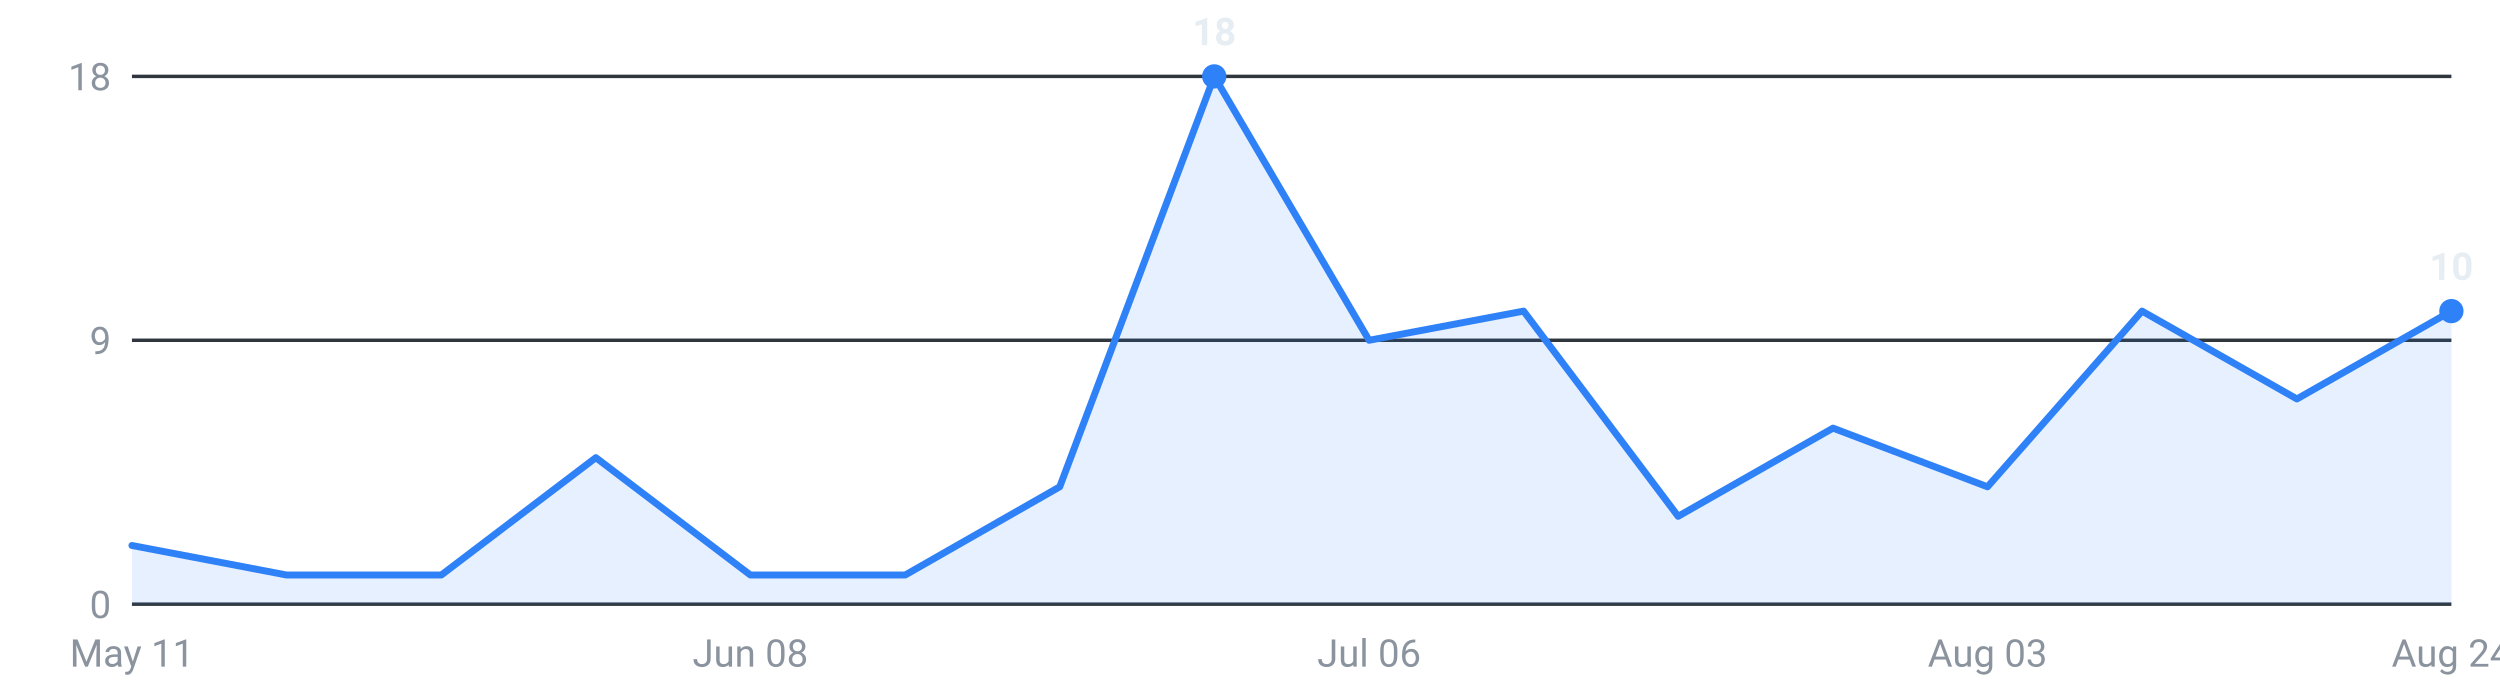
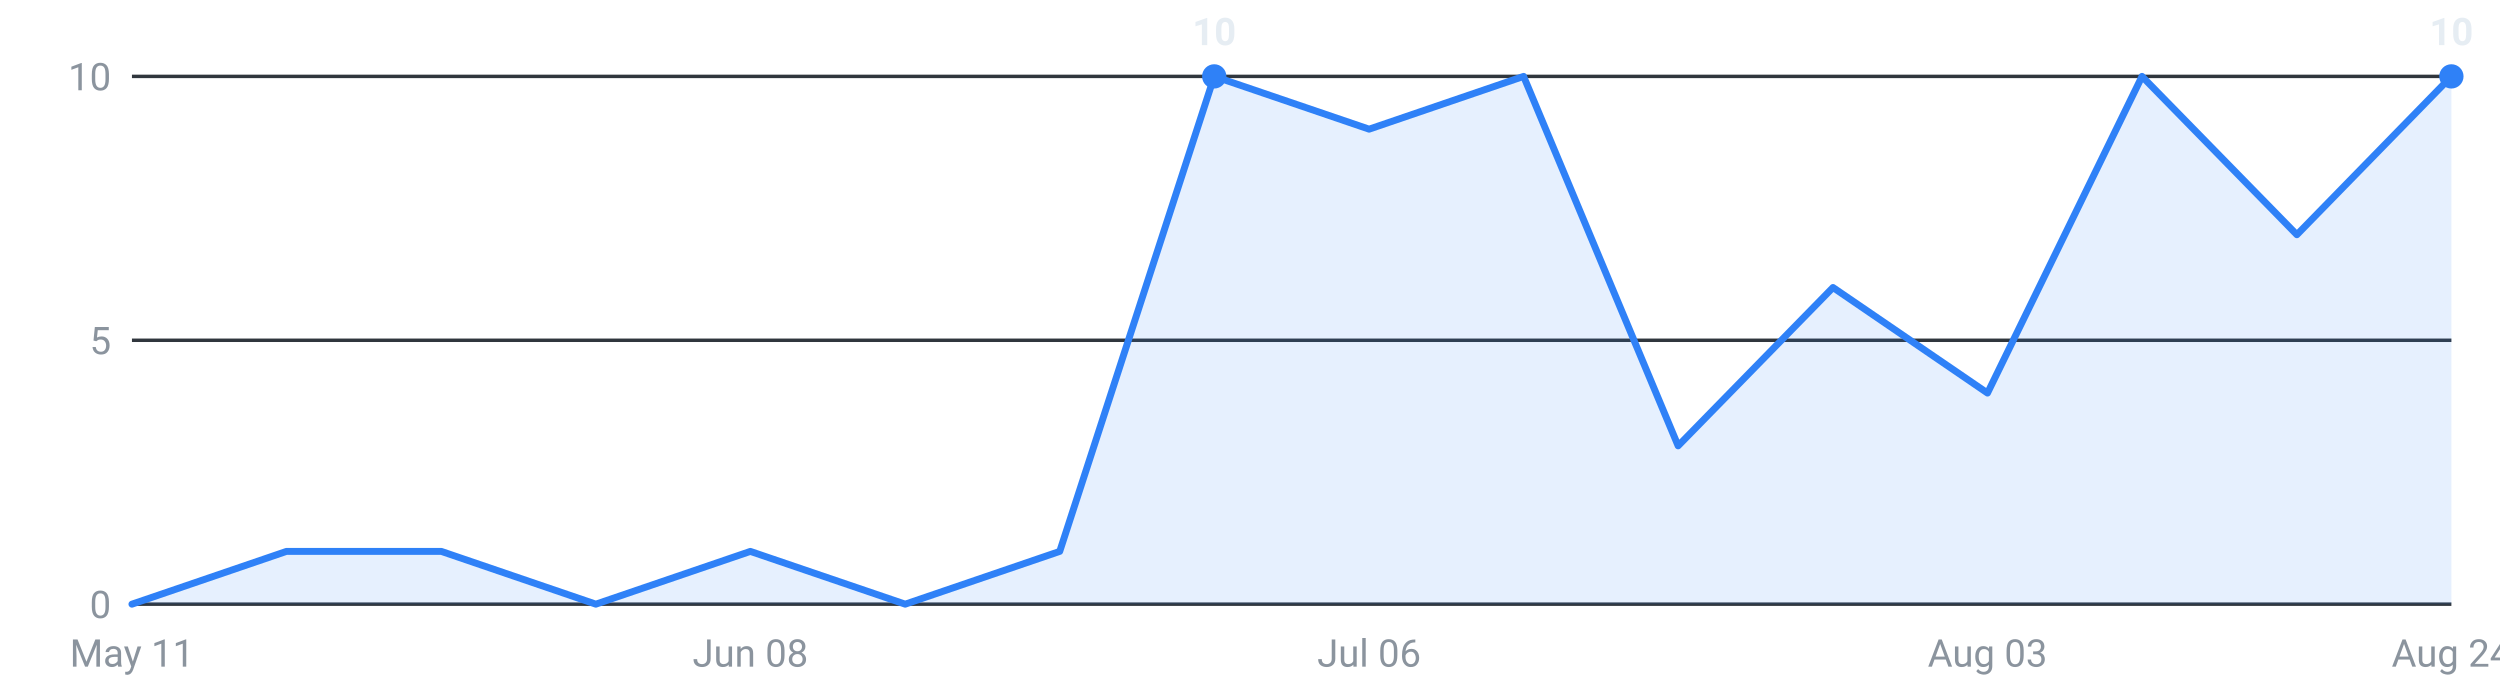
<svg xmlns="http://www.w3.org/2000/svg" viewBox="0 0 720 200" width="720" height="200" role="img" aria-label="Internships posted per week, last 16 weeks">
  <g font-family="-apple-system,Segoe UI,Roboto,sans-serif" font-size="11">
    <line x1="38" y1="174.0" x2="706" y2="174.0" stroke="#30363d" stroke-width="1" />
    <text x="32" y="178.0" text-anchor="end" fill="#8b949e">0</text>
    <line x1="38" y1="98.0" x2="706" y2="98.0" stroke="#30363d" stroke-width="1" />
-     <text x="32" y="102.0" text-anchor="end" fill="#8b949e">9</text>
+     <text x="32" y="102.0" text-anchor="end" fill="#8b949e">5</text>
    <line x1="38" y1="22.0" x2="706" y2="22.0" stroke="#30363d" stroke-width="1" />
-     <text x="32" y="26.0" text-anchor="end" fill="#8b949e">18</text>
-     <path d="M38.0,174 L38.0,157.1 L82.5,165.6 L127.1,165.6 L171.6,131.8 L216.1,165.6 L260.7,165.6 L305.2,140.2 L349.7,22.0 L394.3,98.0 L438.8,89.6 L483.3,148.7 L527.9,123.3 L572.4,140.2 L616.9,89.6 L661.5,114.9 L706.0,89.6 L706.0,174 Z" fill="#2f81f7" fill-opacity="0.12" />
-     <polyline points="38.0,157.1 82.5,165.6 127.1,165.6 171.6,131.8 216.1,165.6 260.7,165.6 305.2,140.2 349.7,22.0 394.3,98.0 438.8,89.6 483.3,148.7 527.9,123.3 572.4,140.2 616.9,89.6 661.5,114.9 706.0,89.6" fill="none" stroke="#2f81f7" stroke-width="2" stroke-linejoin="round" stroke-linecap="round" />
-     <circle cx="706.0" cy="89.6" r="3.5" fill="#2f81f7" />
-     <text x="706.0" y="80.6" text-anchor="middle" fill="#e6edf3" font-weight="600">10</text>
+     <text x="32" y="26.0" text-anchor="end" fill="#8b949e">10</text>
+     <path d="M38.0,174 L38.0,174.0 L82.5,158.8 L127.1,158.8 L171.6,174.0 L216.1,158.8 L260.7,174.0 L305.2,158.8 L349.7,22.0 L394.3,37.2 L438.8,22.0 L483.3,128.4 L527.9,82.8 L572.4,113.2 L616.9,22.0 L661.5,67.6 L706.0,22.0 L706.0,174 Z" fill="#2f81f7" fill-opacity="0.12" />
+     <polyline points="38.0,174.0 82.5,158.8 127.1,158.8 171.6,174.0 216.1,158.8 260.7,174.0 305.2,158.8 349.7,22.0 394.3,37.2 438.8,22.0 483.3,128.4 527.9,82.8 572.4,113.2 616.9,22.0 661.5,67.6 706.0,22.0" fill="none" stroke="#2f81f7" stroke-width="2" stroke-linejoin="round" stroke-linecap="round" />
+     <circle cx="706.0" cy="22.0" r="3.5" fill="#2f81f7" />
+     <text x="706.0" y="13.0" text-anchor="middle" fill="#e6edf3" font-weight="600">10</text>
    <circle cx="349.7" cy="22.0" r="3.5" fill="#2f81f7" />
-     <text x="349.7" y="13.0" text-anchor="middle" fill="#e6edf3" font-weight="600">18</text>
+     <text x="349.7" y="13.0" text-anchor="middle" fill="#e6edf3" font-weight="600">10</text>
    <text x="38.0" y="192" text-anchor="middle" fill="#8b949e">May 11</text>
    <text x="216.1" y="192" text-anchor="middle" fill="#8b949e">Jun 08</text>
    <text x="394.3" y="192" text-anchor="middle" fill="#8b949e">Jul 06</text>
    <text x="572.4" y="192" text-anchor="middle" fill="#8b949e">Aug 03</text>
    <text x="706.0" y="192" text-anchor="middle" fill="#8b949e">Aug 24</text>
  </g>
</svg>
